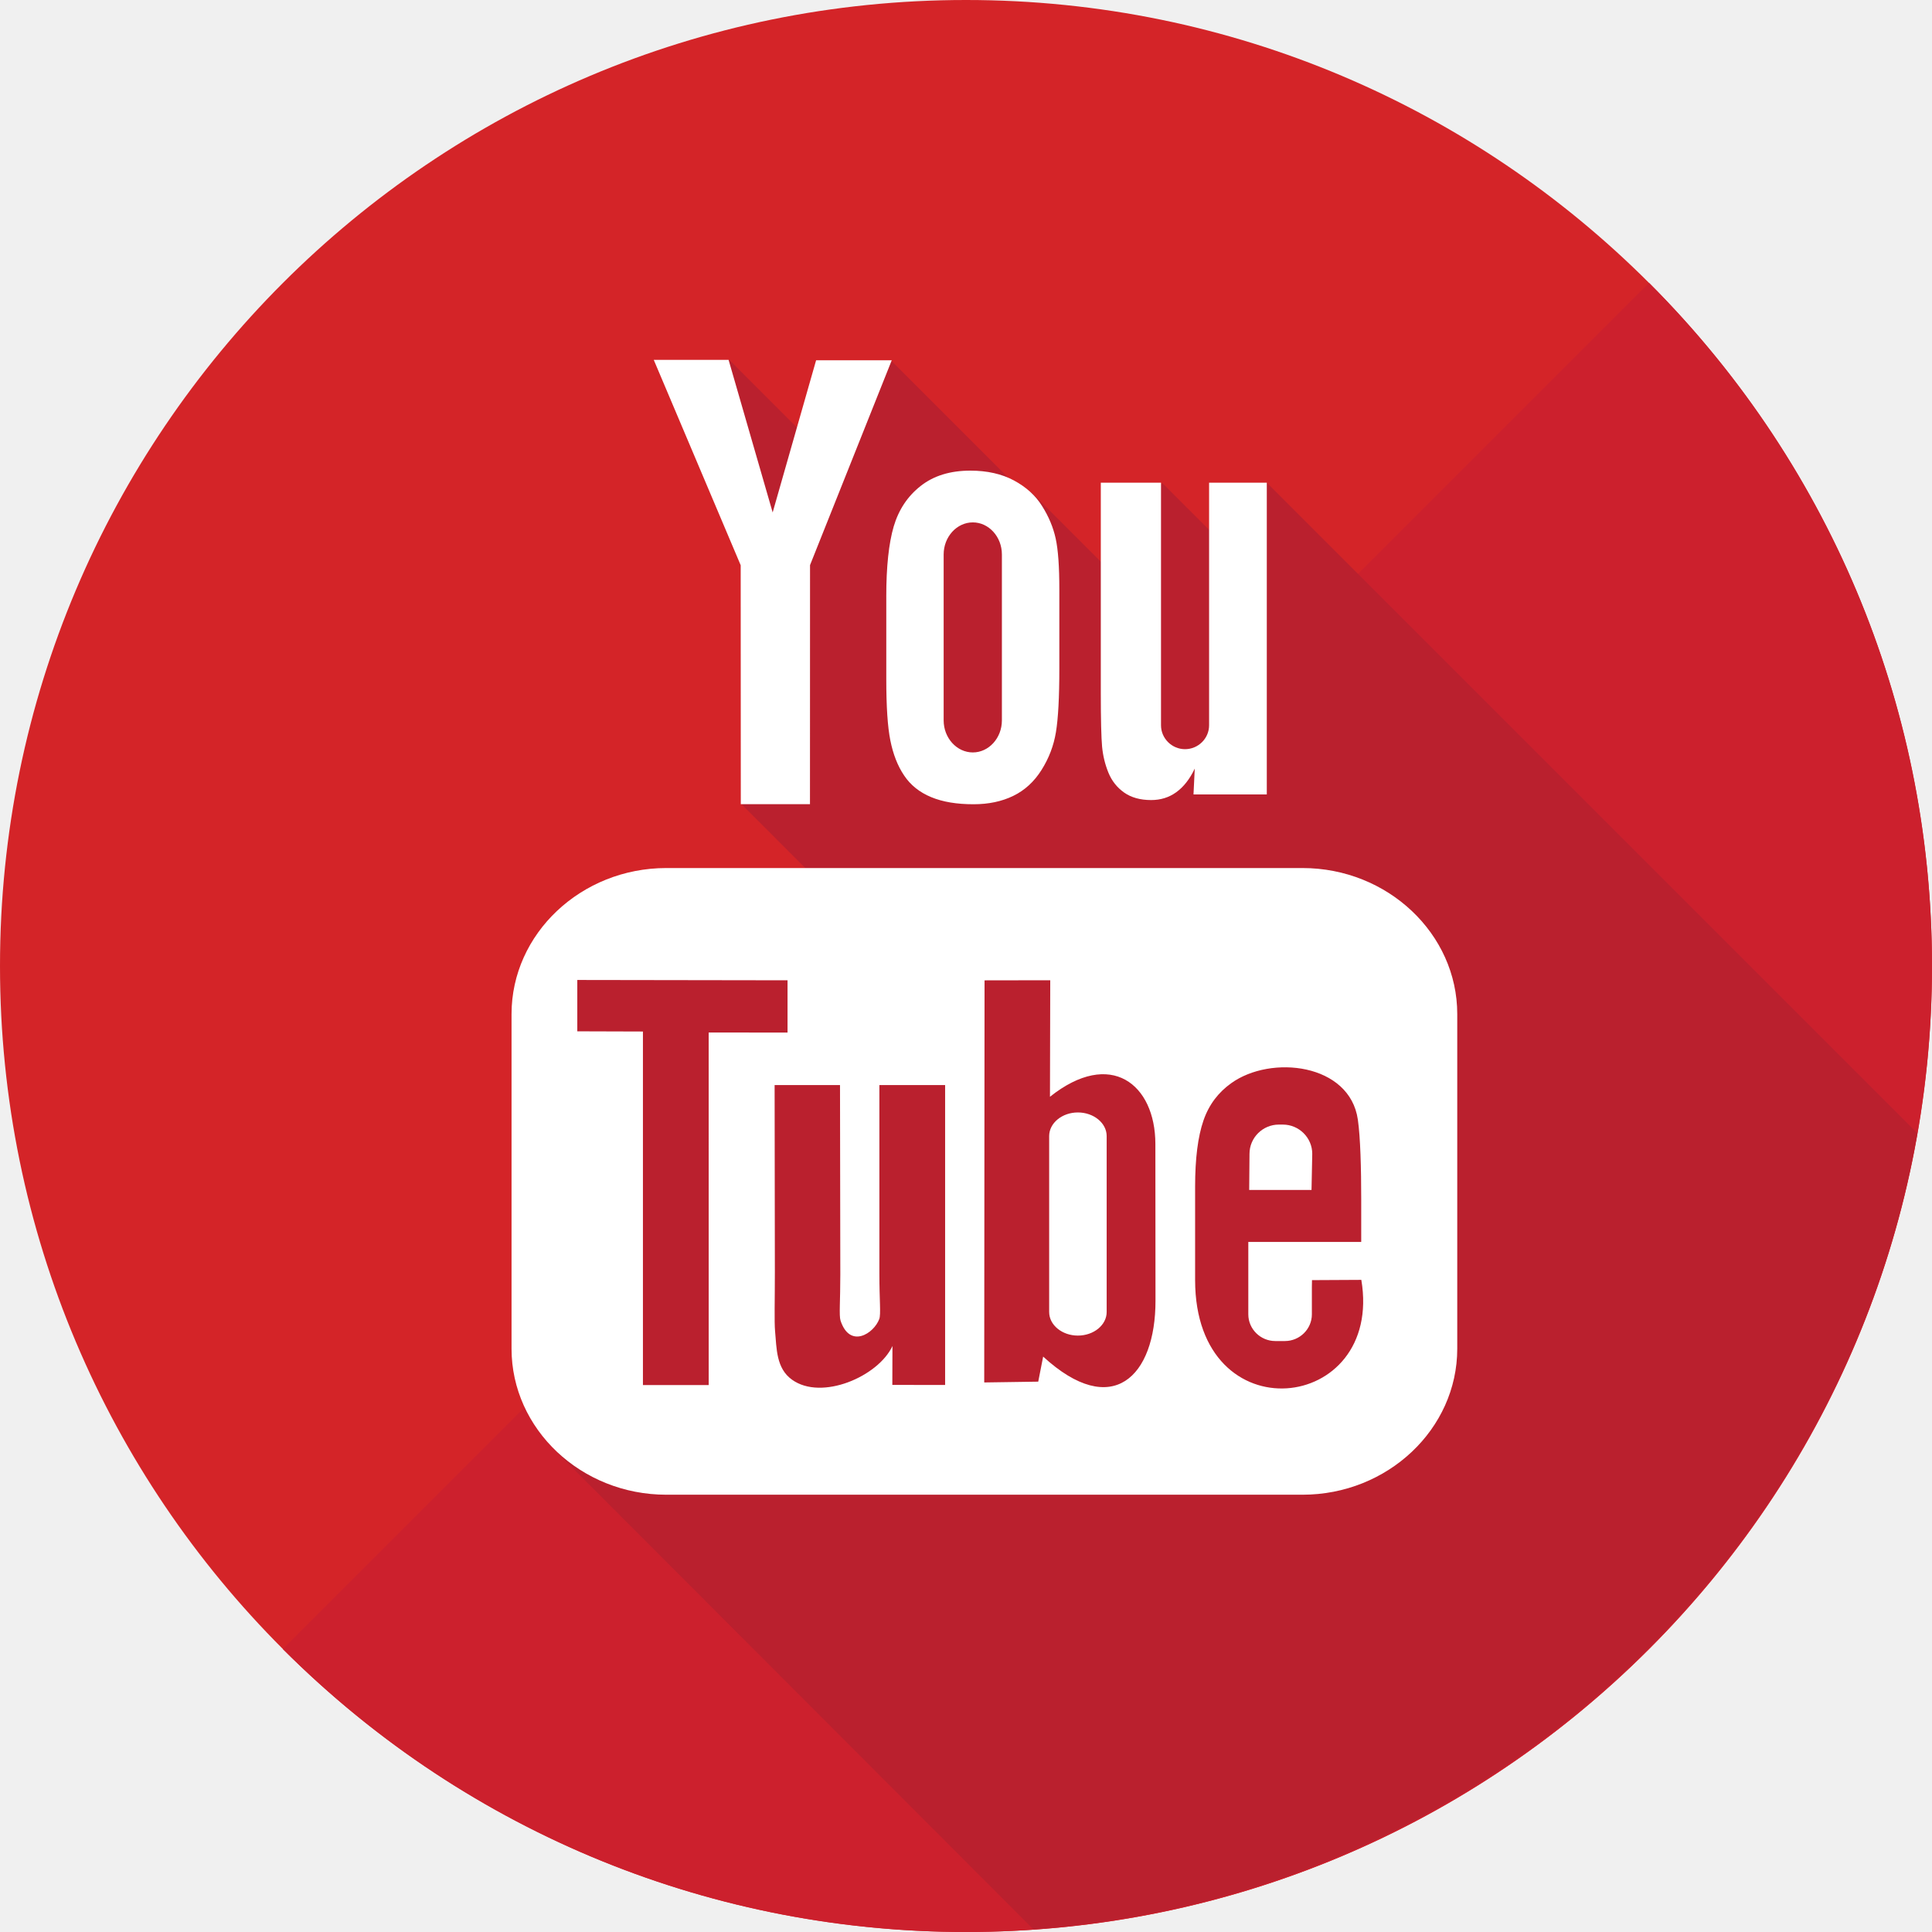
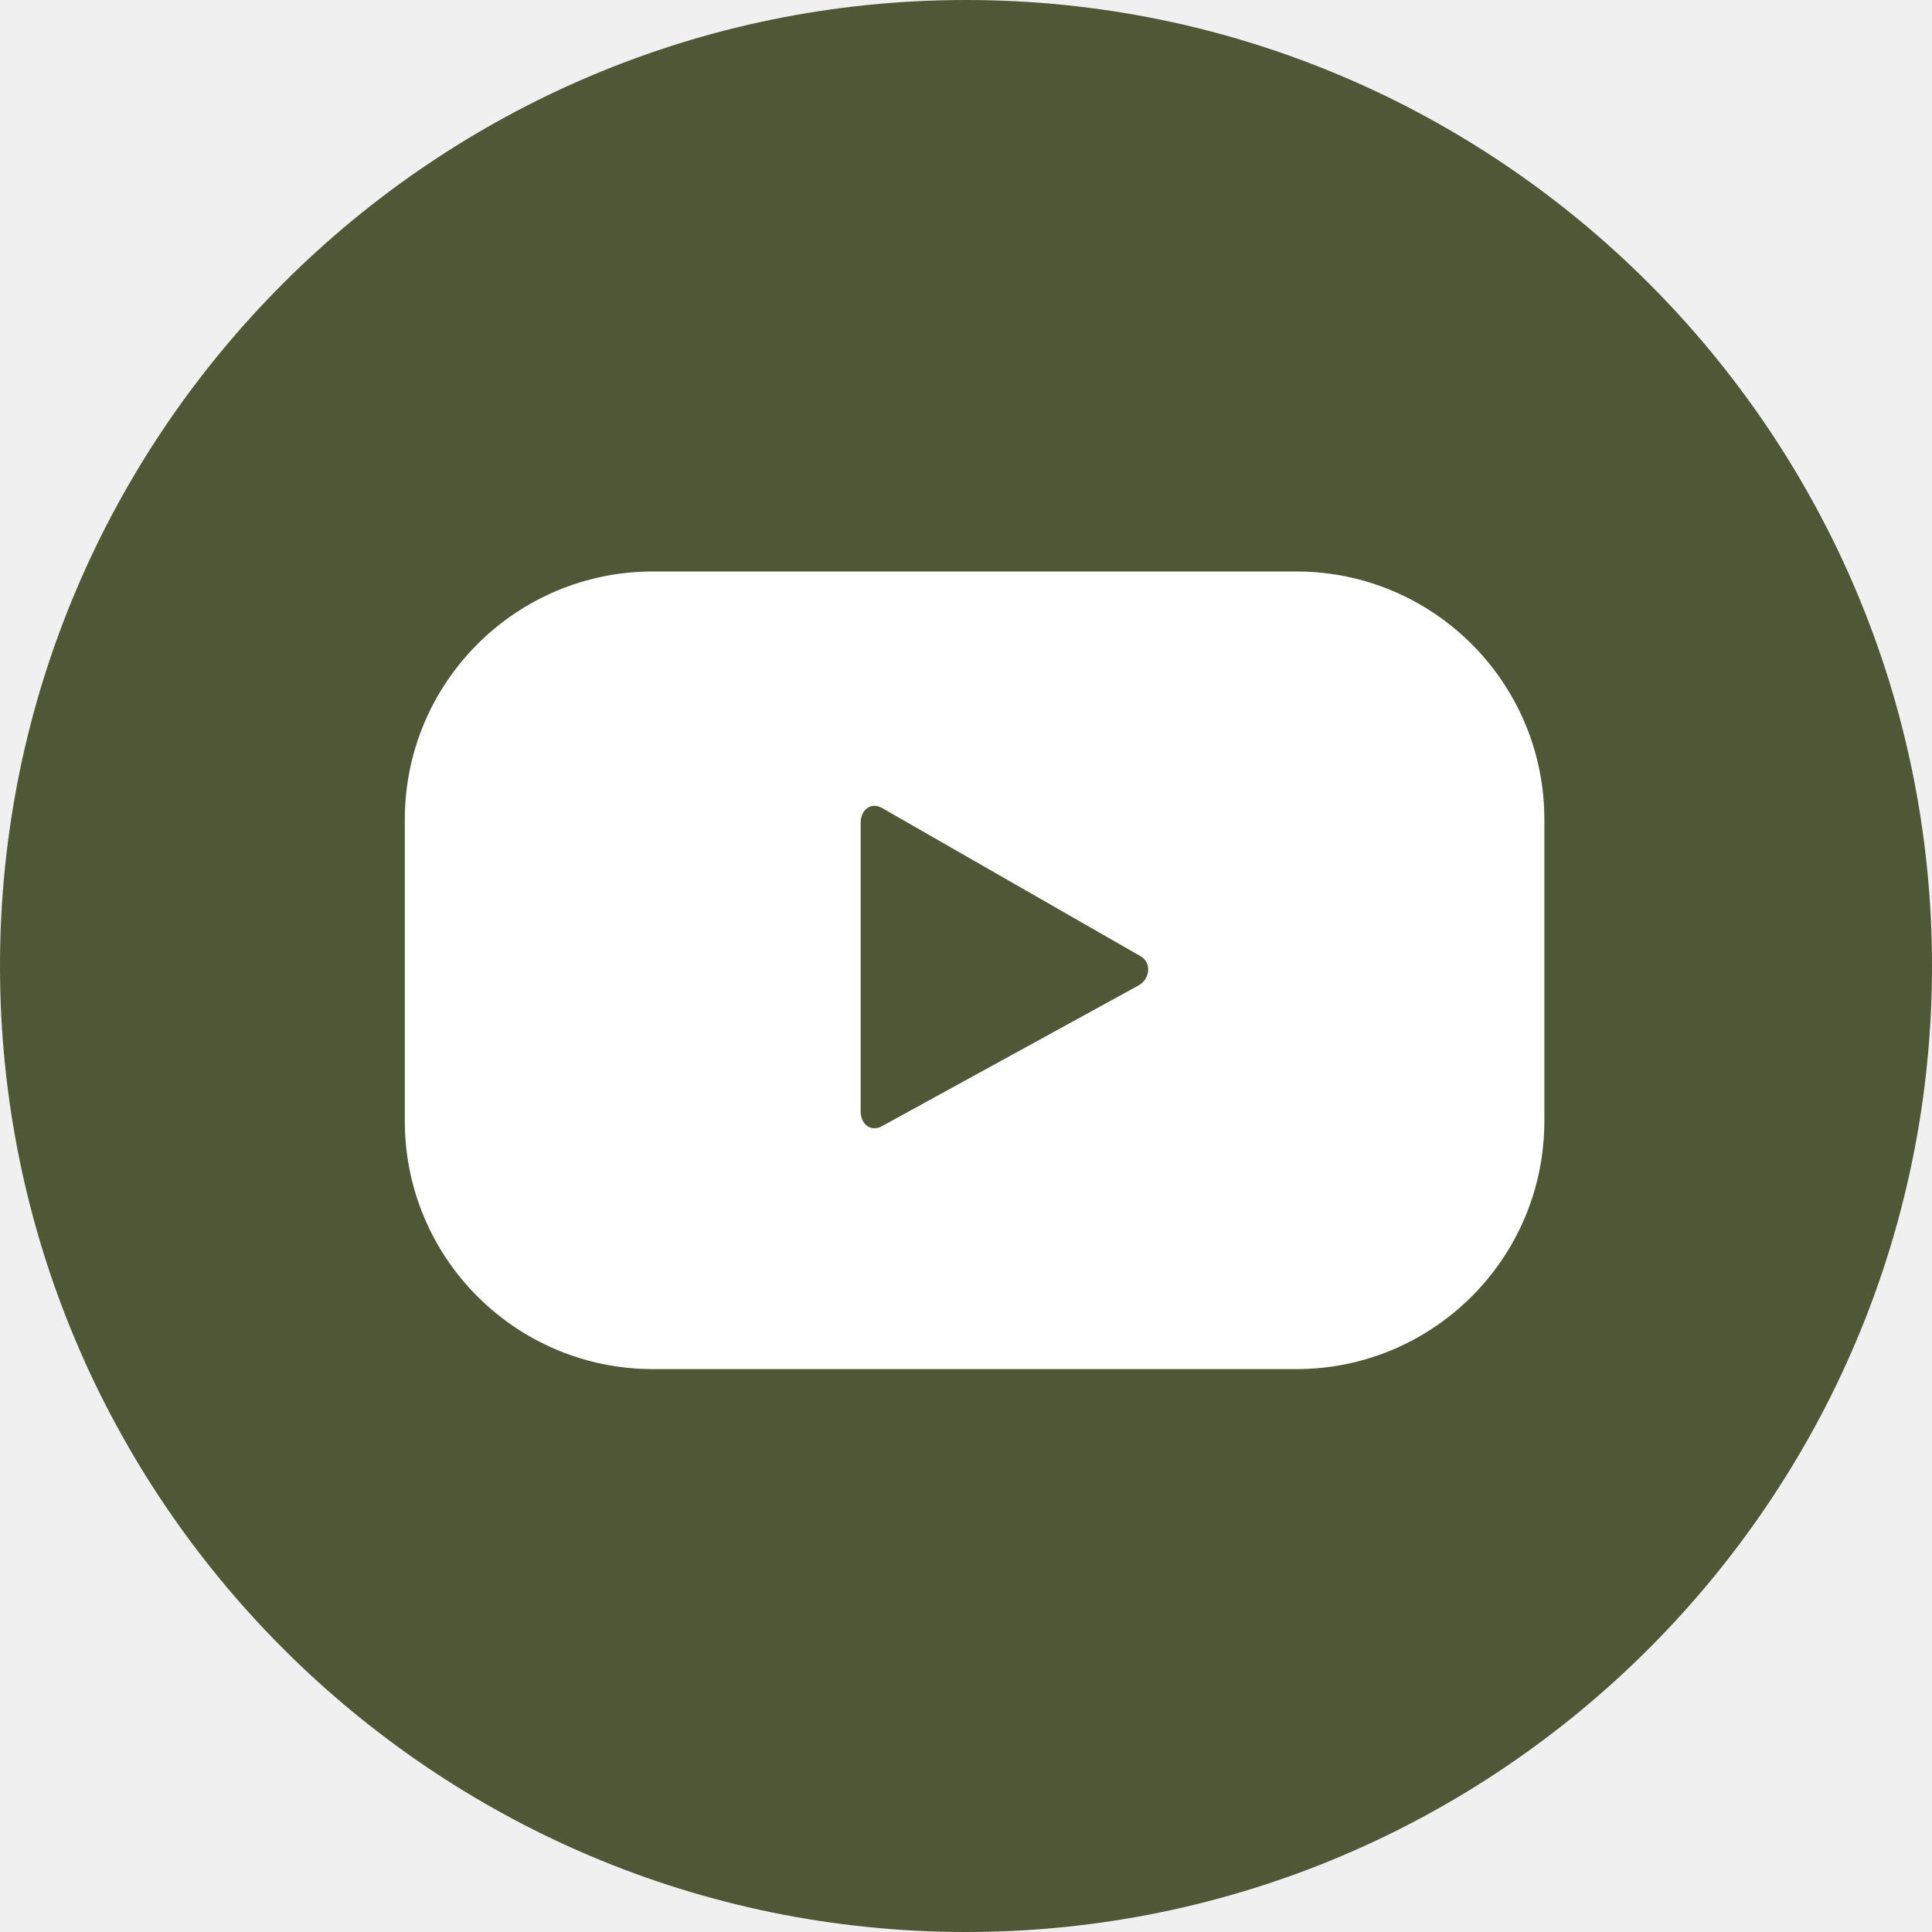
- <svg xmlns="http://www.w3.org/2000/svg" version="1.1" id="Layer_1" x="0px" y="0px" viewBox="0 0 473.931 473.931" style="enable-background:new 0 0 473.931 473.931;" xml:space="preserve">
-   <circle style="fill:#D42428;" cx="236.966" cy="236.966" r="236.966" />
-   <path style="fill:#CC202D;" d="M404.518,69.38c92.541,92.549,92.549,242.593,0,335.142c-92.541,92.541-242.593,92.545-335.142,0  L404.518,69.38z" />
-   <path style="fill:#BA202E;" d="M470.321,277.964L310.843,118.487l-12.864,12.864l-12.864-12.864l-14.099,14.099l9.47,9.47  l-3.091,3.091l-24.557-24.557l-1.048,1.055l-33.092-33.092l-14.099,14.099l3.858,3.858l-5.665,5.665l-23.854-23.854l-9.889,9.889  l23.255,56.003l-10.473,42.997l28.632,28.639l-72.418,5.066l-1.096,125.667l116.537,116.679  C362.678,465.505,451.836,383.833,470.321,277.964z" />
-   <path style="fill:#FFFFFF;" d="M321.724,291.91h-15.289l0.075-8.875c0-3.948,3.237-7.169,7.199-7.169h0.98  c3.963,0,7.214,3.222,7.214,7.169L321.724,291.91z M264.404,272.89c-3.865,0-7.038,2.608-7.038,5.796v43.161  c0,3.188,3.173,5.781,7.038,5.781c3.895,0,7.068-2.593,7.068-5.781v-43.165C271.472,275.498,268.299,272.89,264.404,272.89z   M357.473,248.752v82.102c0,19.697-17.077,35.809-37.96,35.809H163.444c-20.887,0-37.96-16.116-37.96-35.809v-82.102  c0-19.697,17.074-35.816,37.96-35.816h156.073C340.395,212.936,357.473,229.059,357.473,248.752z M173.85,339.771l-0.007-86.487  l19.345,0.007v-12.819l-51.573-0.079v12.595l16.101,0.049v86.73h16.134V339.771z M231.847,266.17h-16.131v46.181  c0,6.683,0.4,10.024-0.022,11.199c-1.317,3.581-7.214,7.383-9.508,0.389c-0.389-1.227-0.045-4.924-0.052-11.274l-0.075-46.499  h-16.041l0.06,45.765c0.007,7.016-0.161,12.247,0.052,14.627c0.393,4.198,0.247,9.096,4.15,11.884  c7.252,5.235,21.163-0.778,24.643-8.251l-0.03,9.534l12.95,0.019V266.17H231.847z M283.45,319.052l-0.03-38.439  c-0.015-14.653-10.971-23.427-25.856-11.573l0.067-28.58l-16.116,0.026l-0.079,98.637l13.25-0.195l1.205-6.148  C272.83,348.332,283.479,337.683,283.45,319.052z M333.941,313.96l-12.101,0.064c0,0.483-0.022,1.033-0.03,1.639v6.75  c0,3.611-2.982,6.552-6.608,6.552h-2.369c-3.633,0-6.615-2.941-6.615-6.552v-0.748v-7.431v-9.579h27.697V294.23  c0-7.614-0.198-15.229-0.827-19.584c-1.979-13.781-21.317-15.966-31.09-8.913c-3.068,2.204-5.407,5.152-6.776,9.119  c-1.373,3.963-2.054,9.369-2.054,16.247v22.918C293.178,352.115,339.452,346.73,333.941,313.96z M271.895,189.524  c0.827,2.028,2.118,3.663,3.88,4.905c1.725,1.212,3.948,1.83,6.6,1.83c2.324,0,4.385-0.629,6.174-1.927  c1.792-1.291,3.304-3.214,4.531-5.788l-0.307,6.331h17.979v-76.467h-14.155v59.513c0,3.218-2.66,5.856-5.905,5.856  c-3.222,0-5.89-2.638-5.89-5.856v-59.513h-14.769v51.573c0,6.571,0.116,10.952,0.314,13.175  C270.559,185.363,271.064,187.477,271.895,189.524z M217.408,146.337c0-7.341,0.614-13.07,1.826-17.201  c1.22-4.12,3.427-7.431,6.608-9.923c3.18-2.511,7.252-3.764,12.191-3.764c4.157,0,7.723,0.819,10.705,2.417  c2.982,1.609,5.298,3.693,6.892,6.271c1.639,2.586,2.739,5.246,3.334,7.966c0.606,2.754,0.898,6.919,0.898,12.52v19.341  c0,7.094-0.284,12.31-0.834,15.626c-0.543,3.323-1.717,6.402-3.536,9.287c-1.796,2.859-4.116,4.995-6.93,6.357  c-2.836,1.381-6.08,2.054-9.755,2.054c-4.093,0-7.551-0.565-10.391-1.751c-2.851-1.175-5.059-2.949-6.627-5.302  c-1.594-2.357-2.705-5.227-3.375-8.572c-0.681-3.349-1.003-8.374-1.003-15.079v-20.247H217.408z M231.484,176.716  c0,4.325,3.229,7.861,7.154,7.861s7.132-3.532,7.132-7.861v-40.71c0-4.325-3.207-7.861-7.132-7.861s-7.154,3.532-7.154,7.861  V176.716z M181.722,197.269h16.969l0.015-58.648l20.045-50.241h-18.555l-10.657,37.324l-10.81-37.421h-18.357l21.324,50.372  L181.722,197.269z" />
-   <g>
- </g>
-   <g>
- </g>
-   <g>
- </g>
-   <g>
- </g>
-   <g>
- </g>
-   <g>
- </g>
-   <g>
- </g>
-   <g>
- </g>
-   <g>
- </g>
-   <g>
- </g>
-   <g>
- </g>
-   <g>
- </g>
-   <g>
- </g>
-   <g>
- </g>
-   <g>
- </g>
+ <svg xmlns="http://www.w3.org/2000/svg" viewBox="0 0 825.66 825.66">
+   <defs>
+     <style>.cls-1{fill:#4f5737;}.cls-2{fill:#fff;}</style>
+   </defs>
+   <g id="Layer_2" data-name="Layer 2">
+     <g id="Layer_1-2" data-name="Layer 1">
+       <path class="cls-1" d="M412.83,825.66C185.2,825.66,0,640.47,0,412.83S185.2,0,412.83,0,825.66,185.2,825.66,412.83,640.47,825.66,412.83,825.66Z" />
+       <path class="cls-2" d="M660,350.23a106,106,0,0,0-106-106H279a106,106,0,0,0-106,106V479.1a106,106,0,0,0,106,106H554a106,106,0,0,0,106-106ZM486.53,421.16,376.87,481.3c-4.77,2.58-9.06-.87-9.06-6.29V351.55c0-5.49,4.42-8.93,9.19-6.22l110.42,63.31C492.3,411.42,491.47,418.48,486.53,421.16Z" />
+     </g>
+   </g>
</svg>
